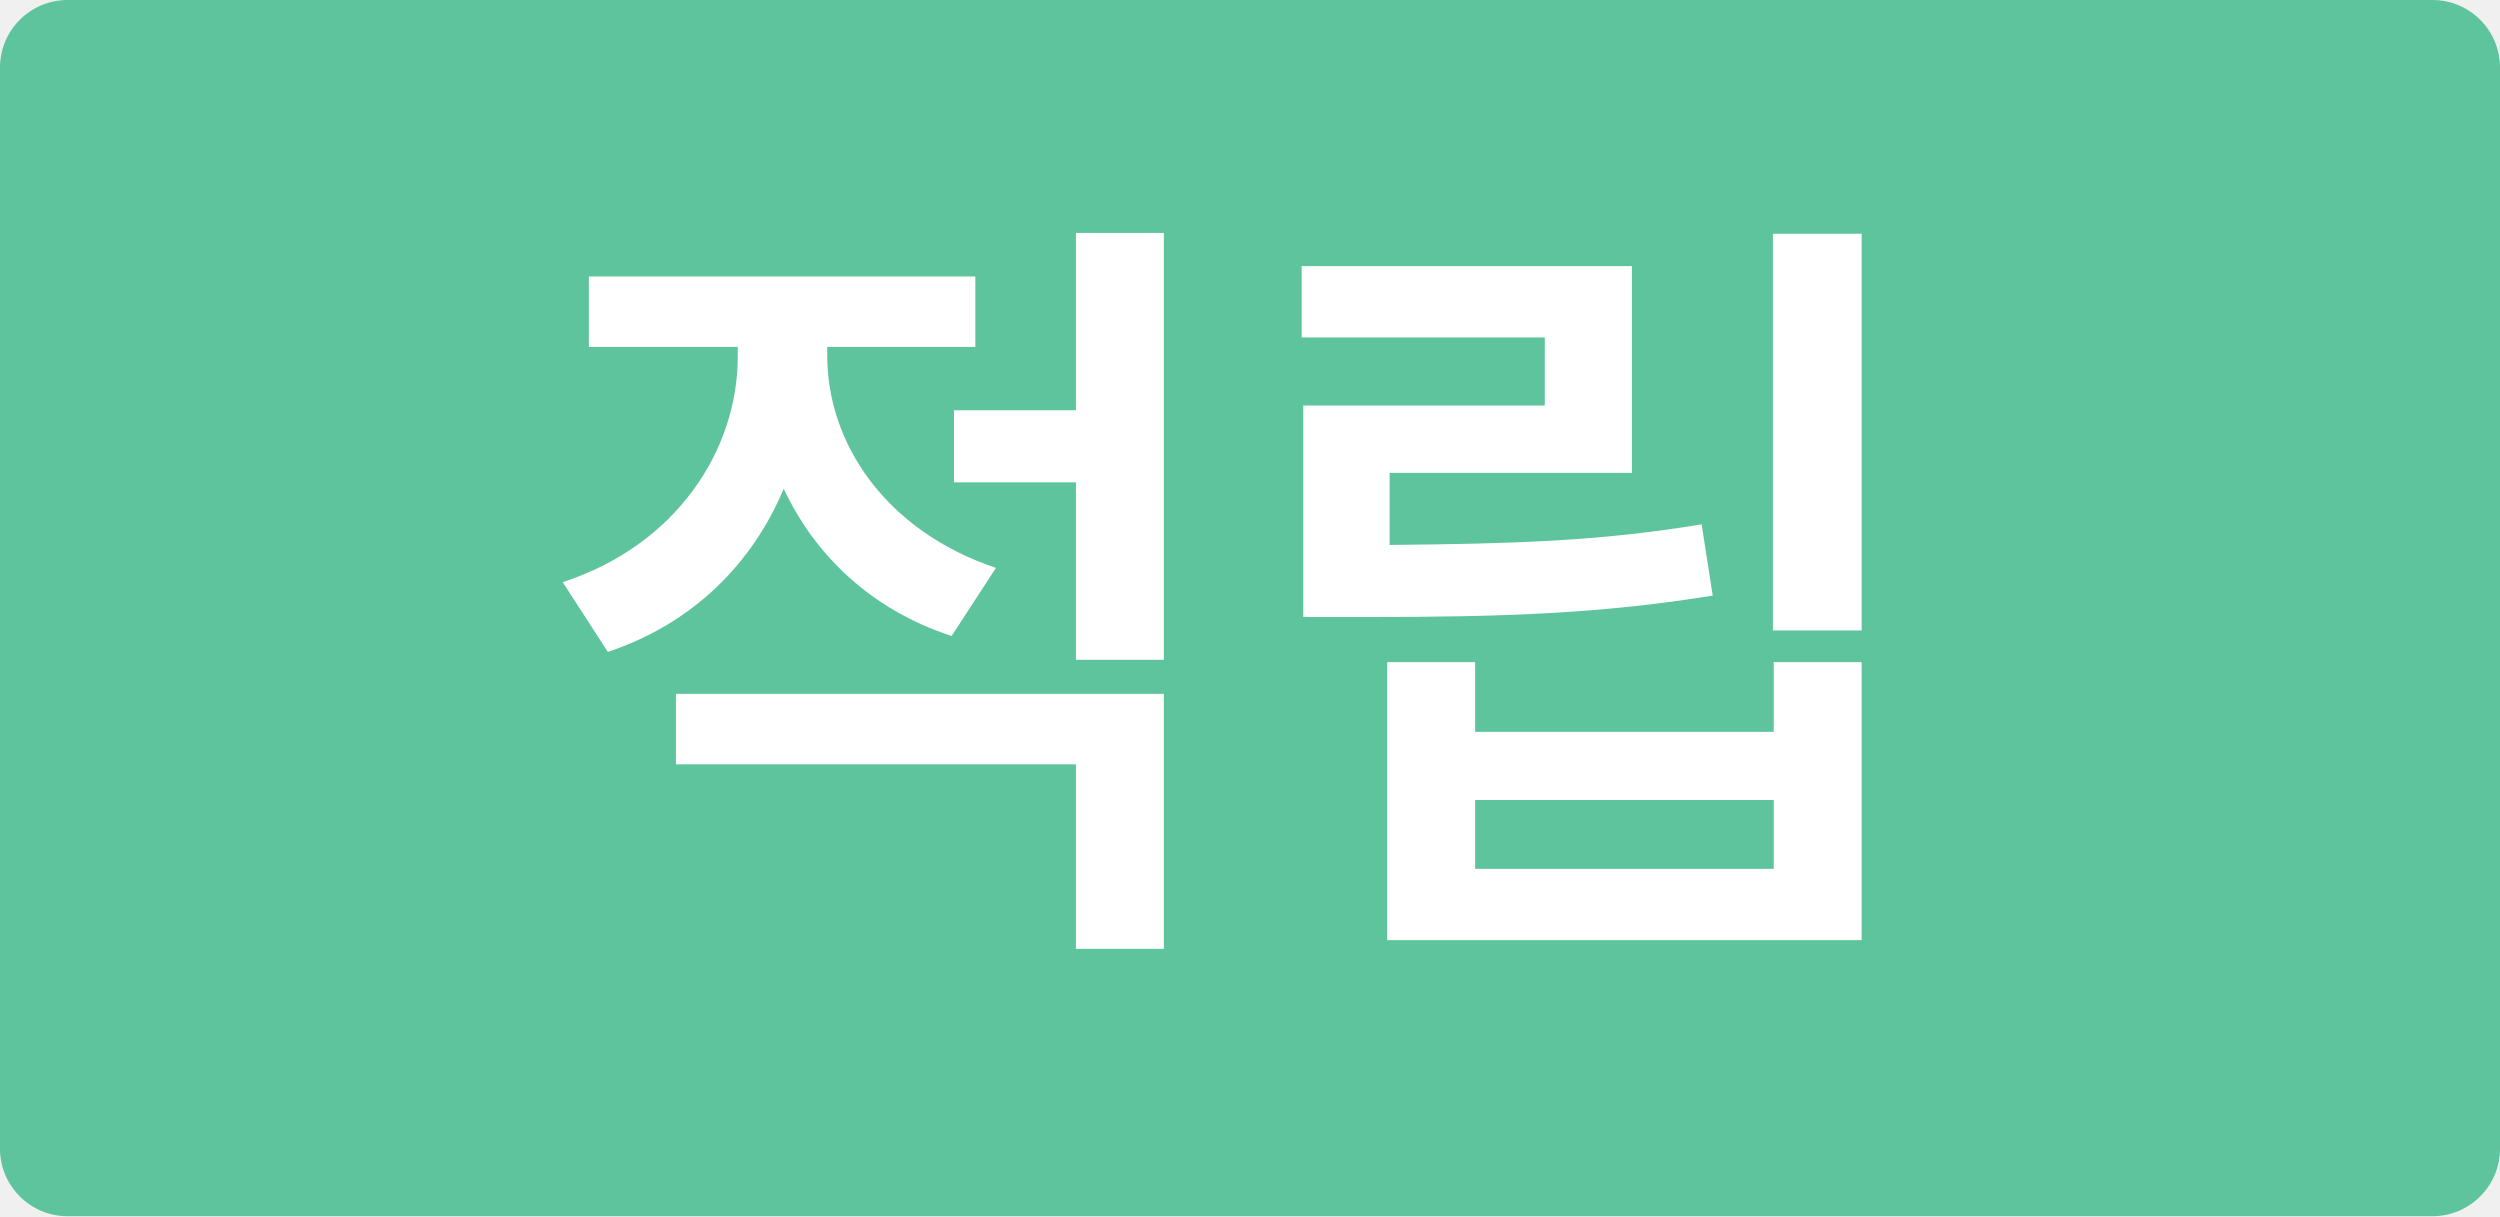
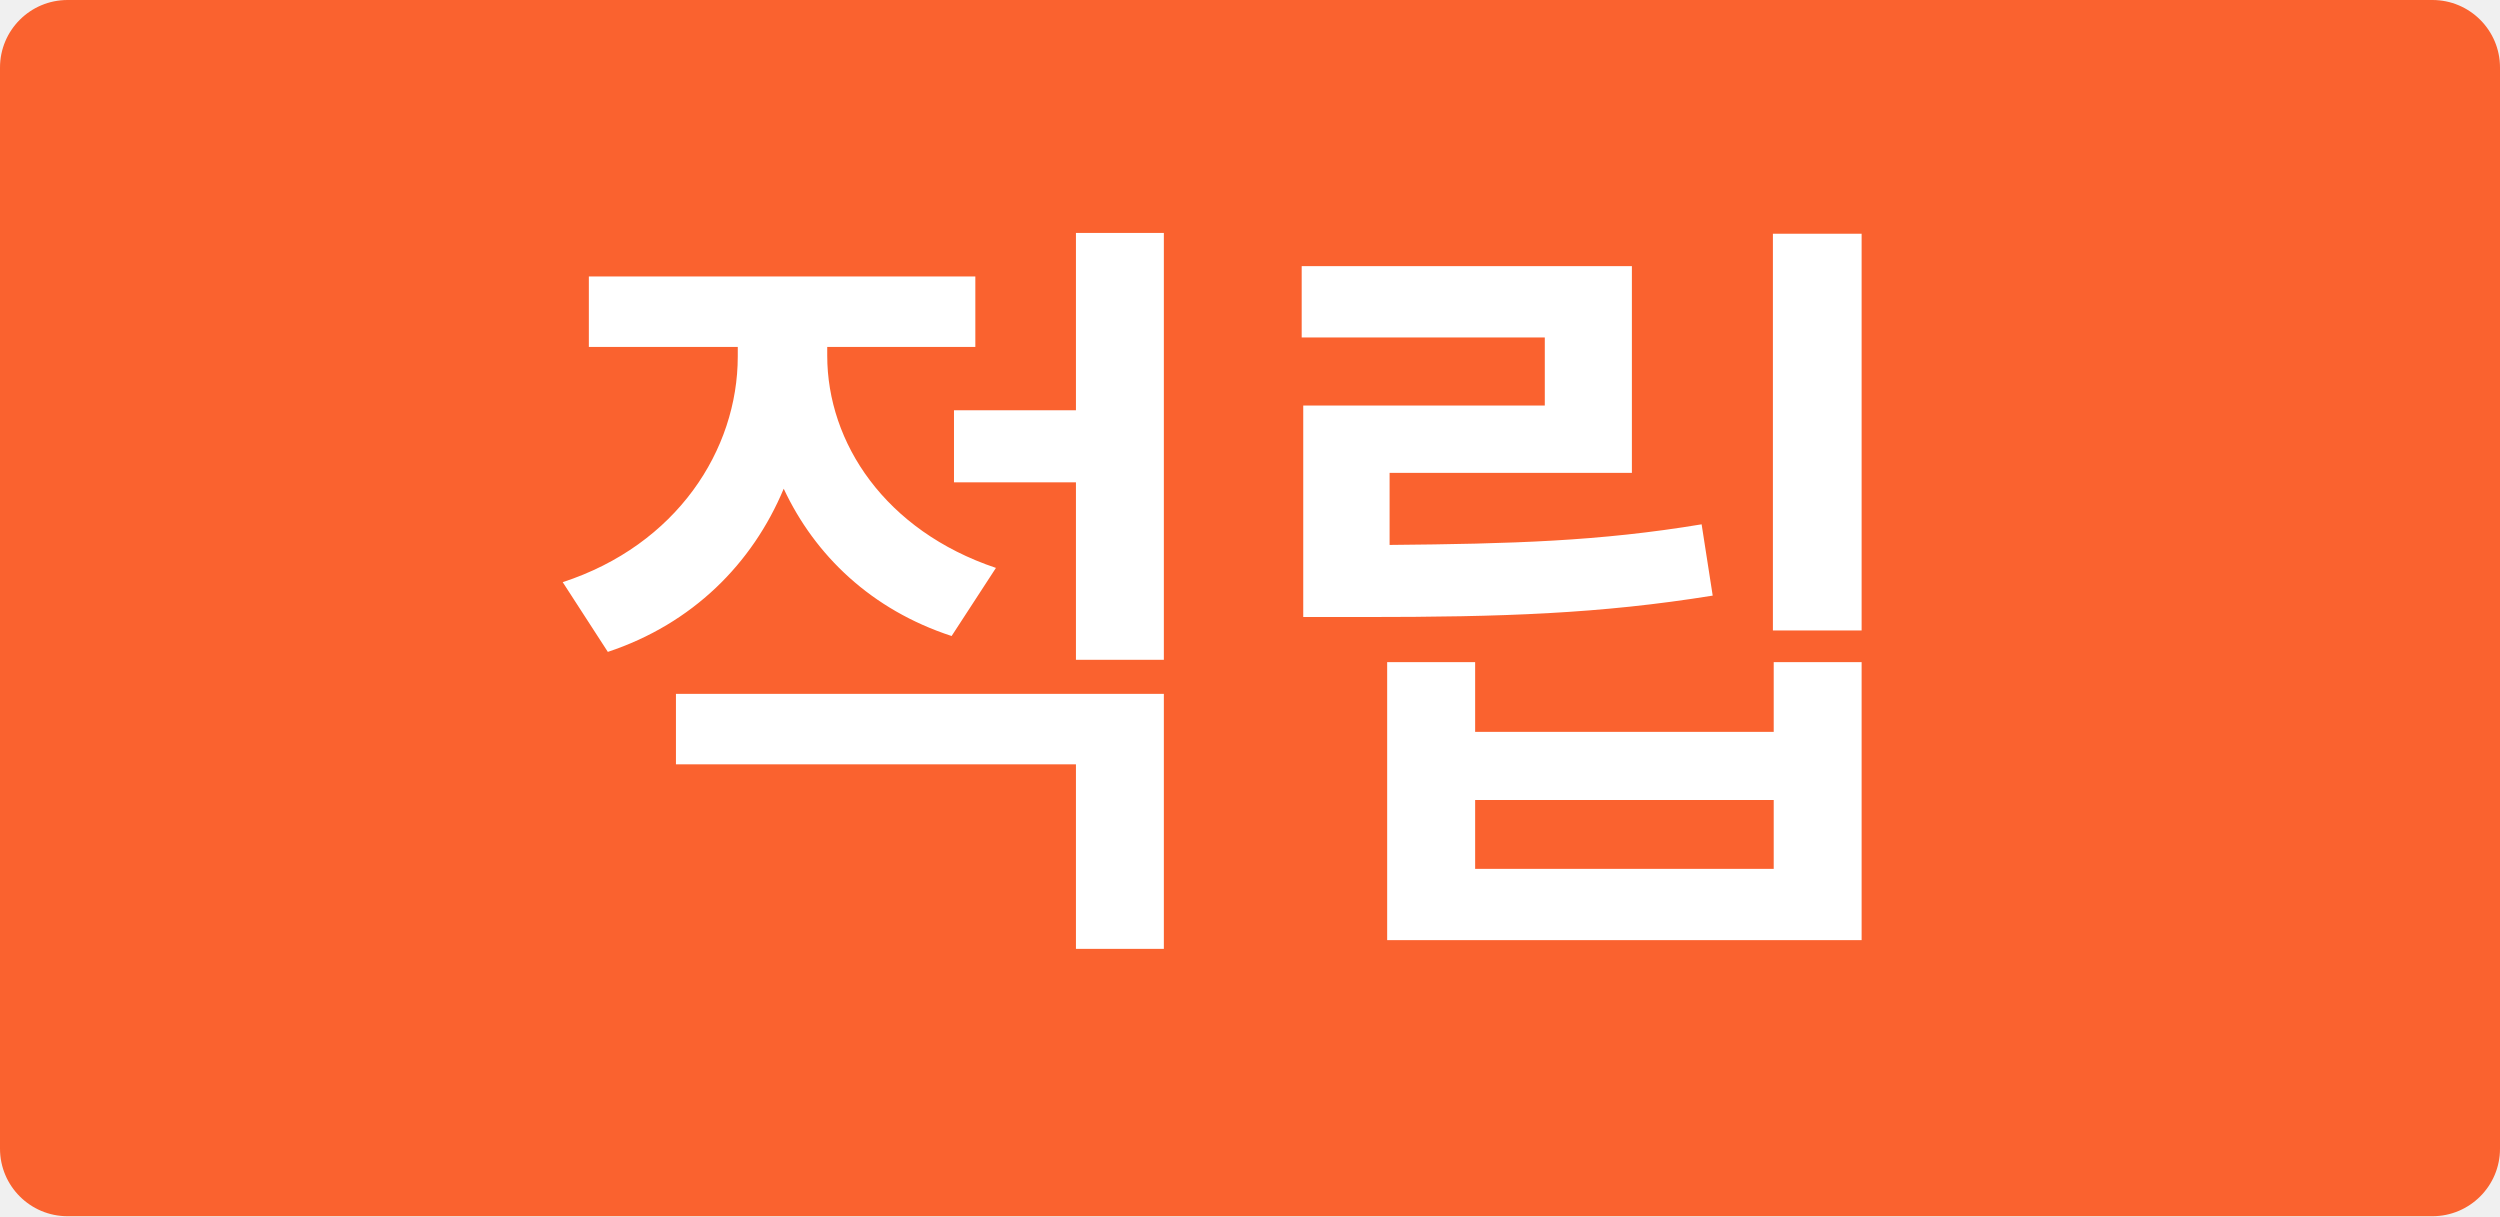
<svg xmlns="http://www.w3.org/2000/svg" width="37" height="18" viewBox="0 0 37 18" fill="none">
-   <rect width="37" height="18" rx="1" fill="#5EC49E" />
+   <rect width="37" height="18" rx="1" fill="#FA622F" />
  <path d="M12.243 5.264C12.243 6.553 13.099 7.854 14.74 8.405L14.084 9.413C12.9 9.026 12.062 8.223 11.599 7.233C11.136 8.341 10.251 9.231 8.996 9.648L8.328 8.616C10.016 8.065 10.919 6.659 10.919 5.275V5.135H8.715V4.092H14.435V5.135H12.243V5.264ZM17.225 10.269V14.043H15.924V11.312H10.004V10.269H17.225ZM17.225 3.447V9.765H15.924V7.139H14.119V6.072H15.924V3.447H17.225ZM27.552 3.459V9.331H26.239V3.459H27.552ZM24.152 3.939V6.998H20.566V8.065C22.383 8.048 23.666 8.012 25.184 7.76L25.348 8.815C23.672 9.085 22.242 9.132 20.191 9.132H19.288V6.002H22.863V4.994H19.265V3.939H24.152ZM21.832 9.8V10.832H26.251V9.8H27.552V13.914H20.53V9.8H21.832ZM21.832 12.859H26.251V11.84H21.832V12.859Z" fill="white" />
</svg>
